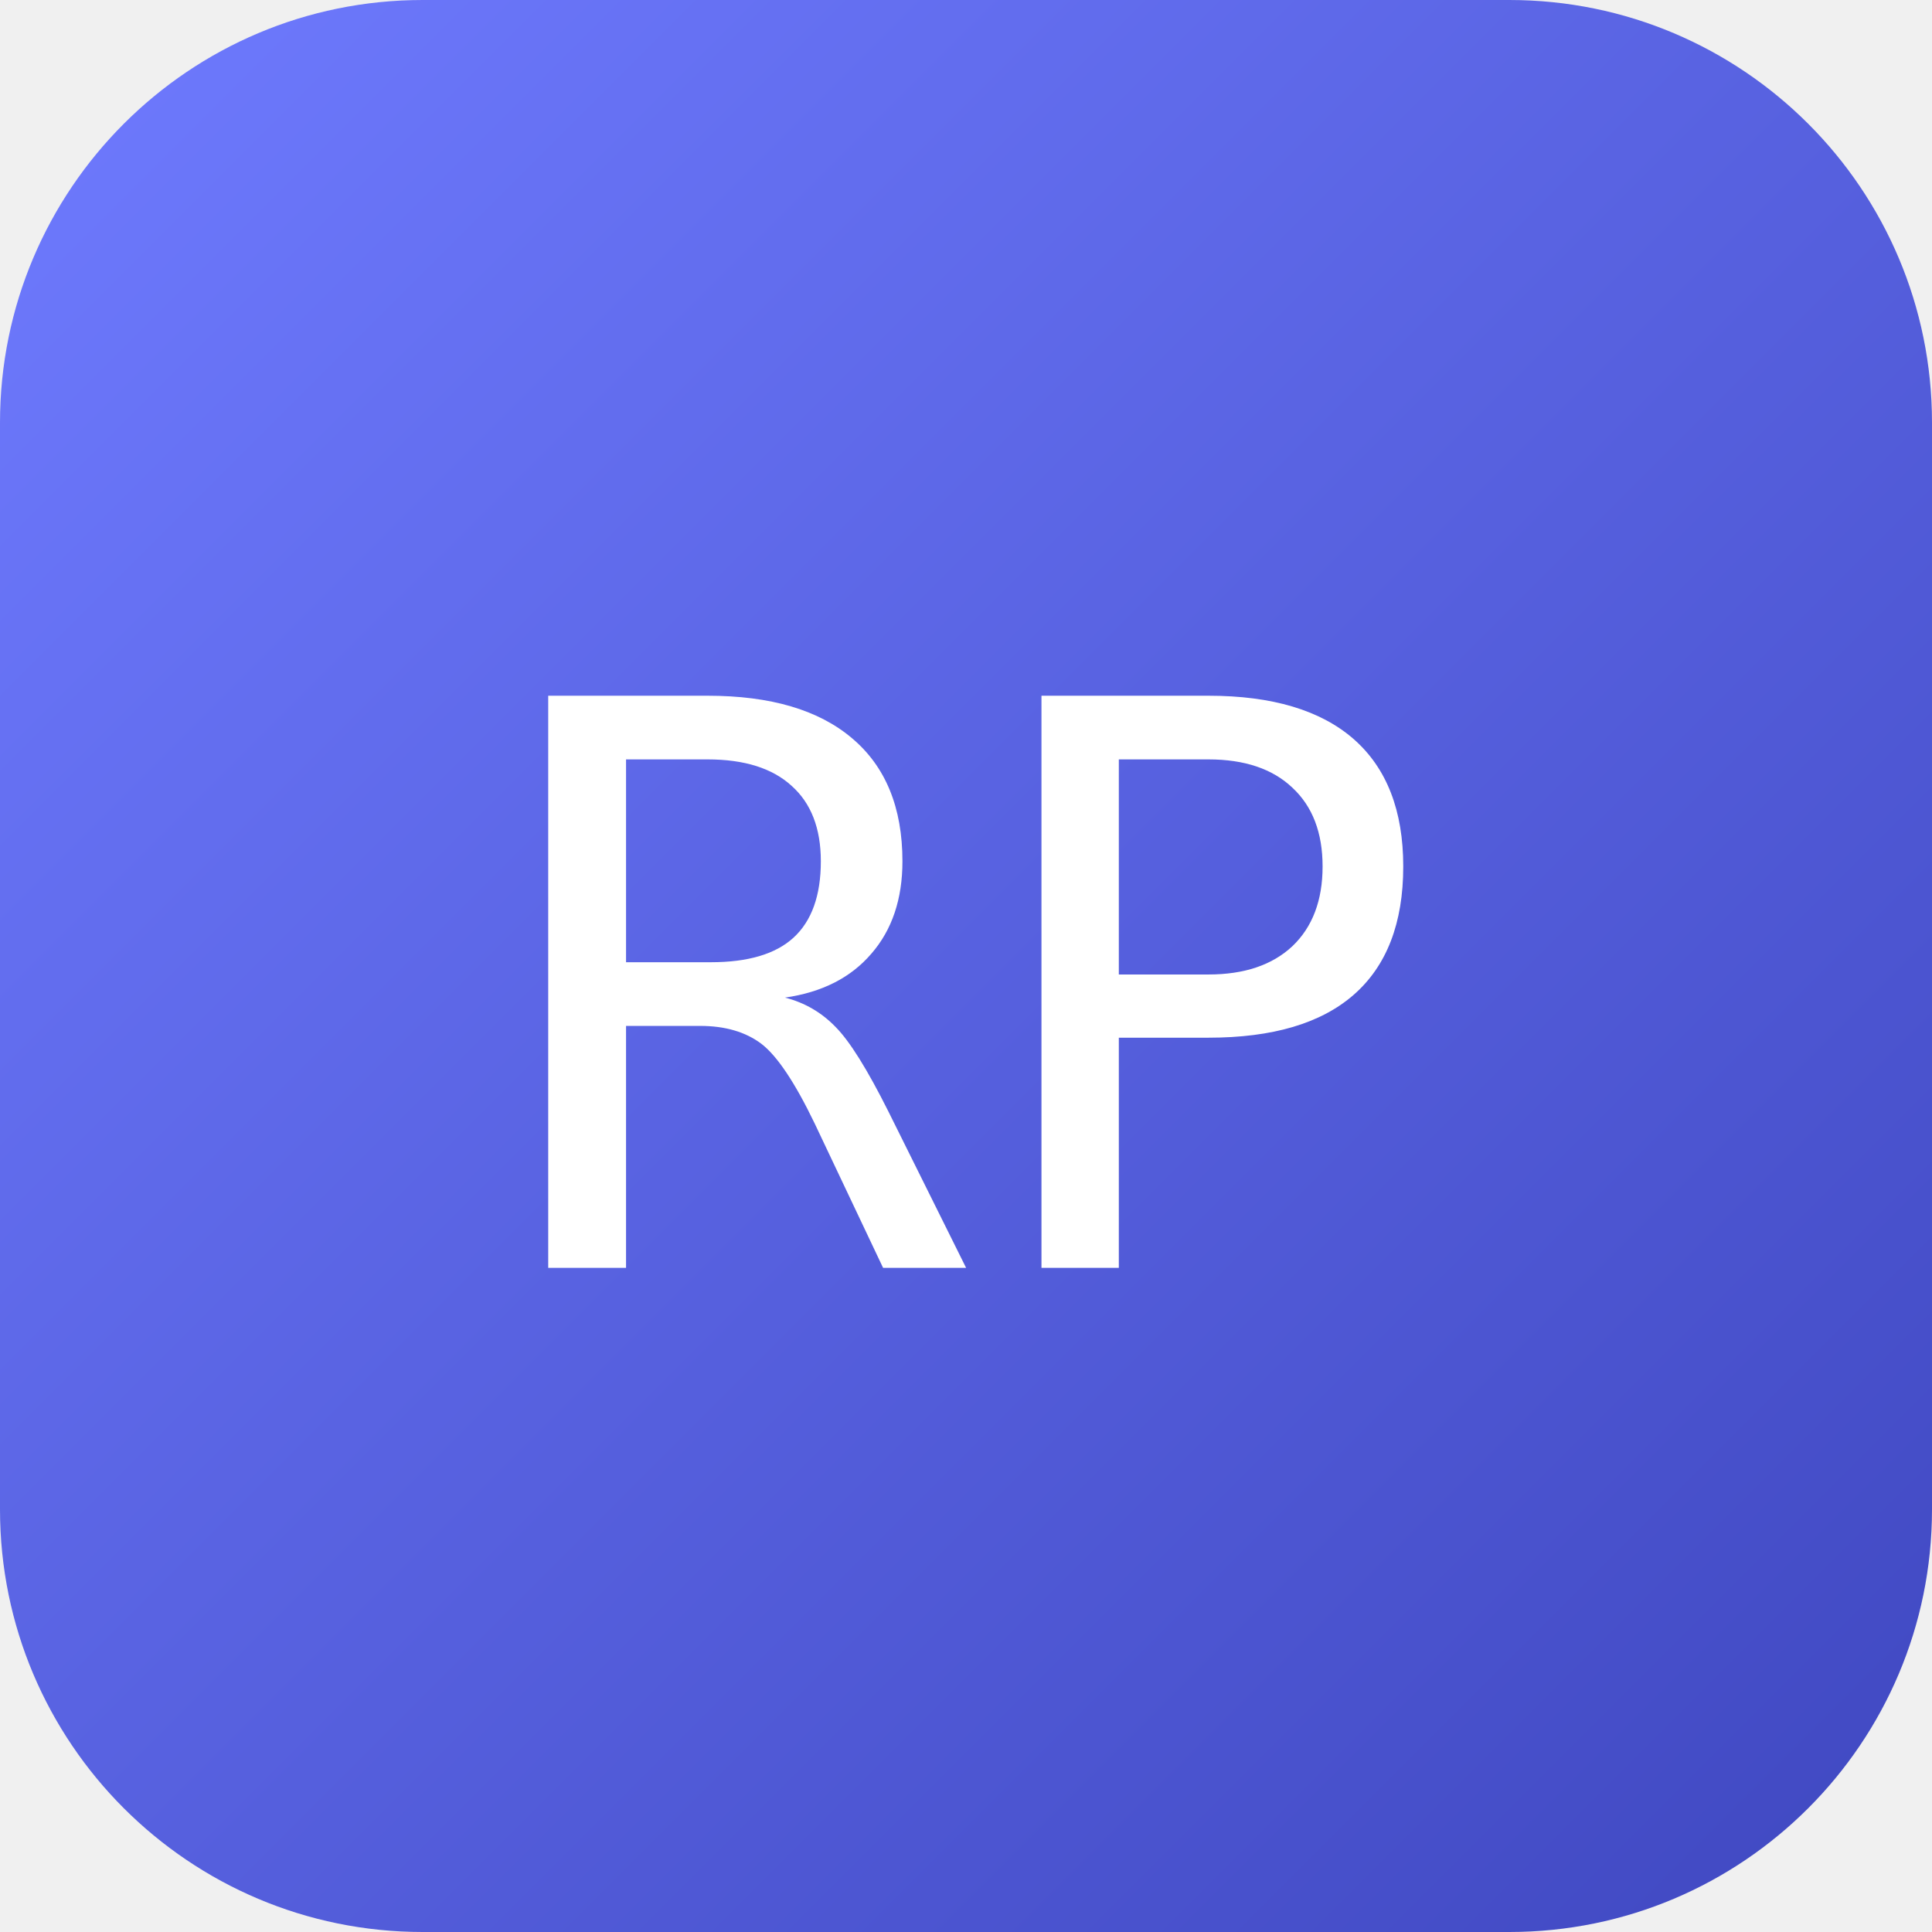
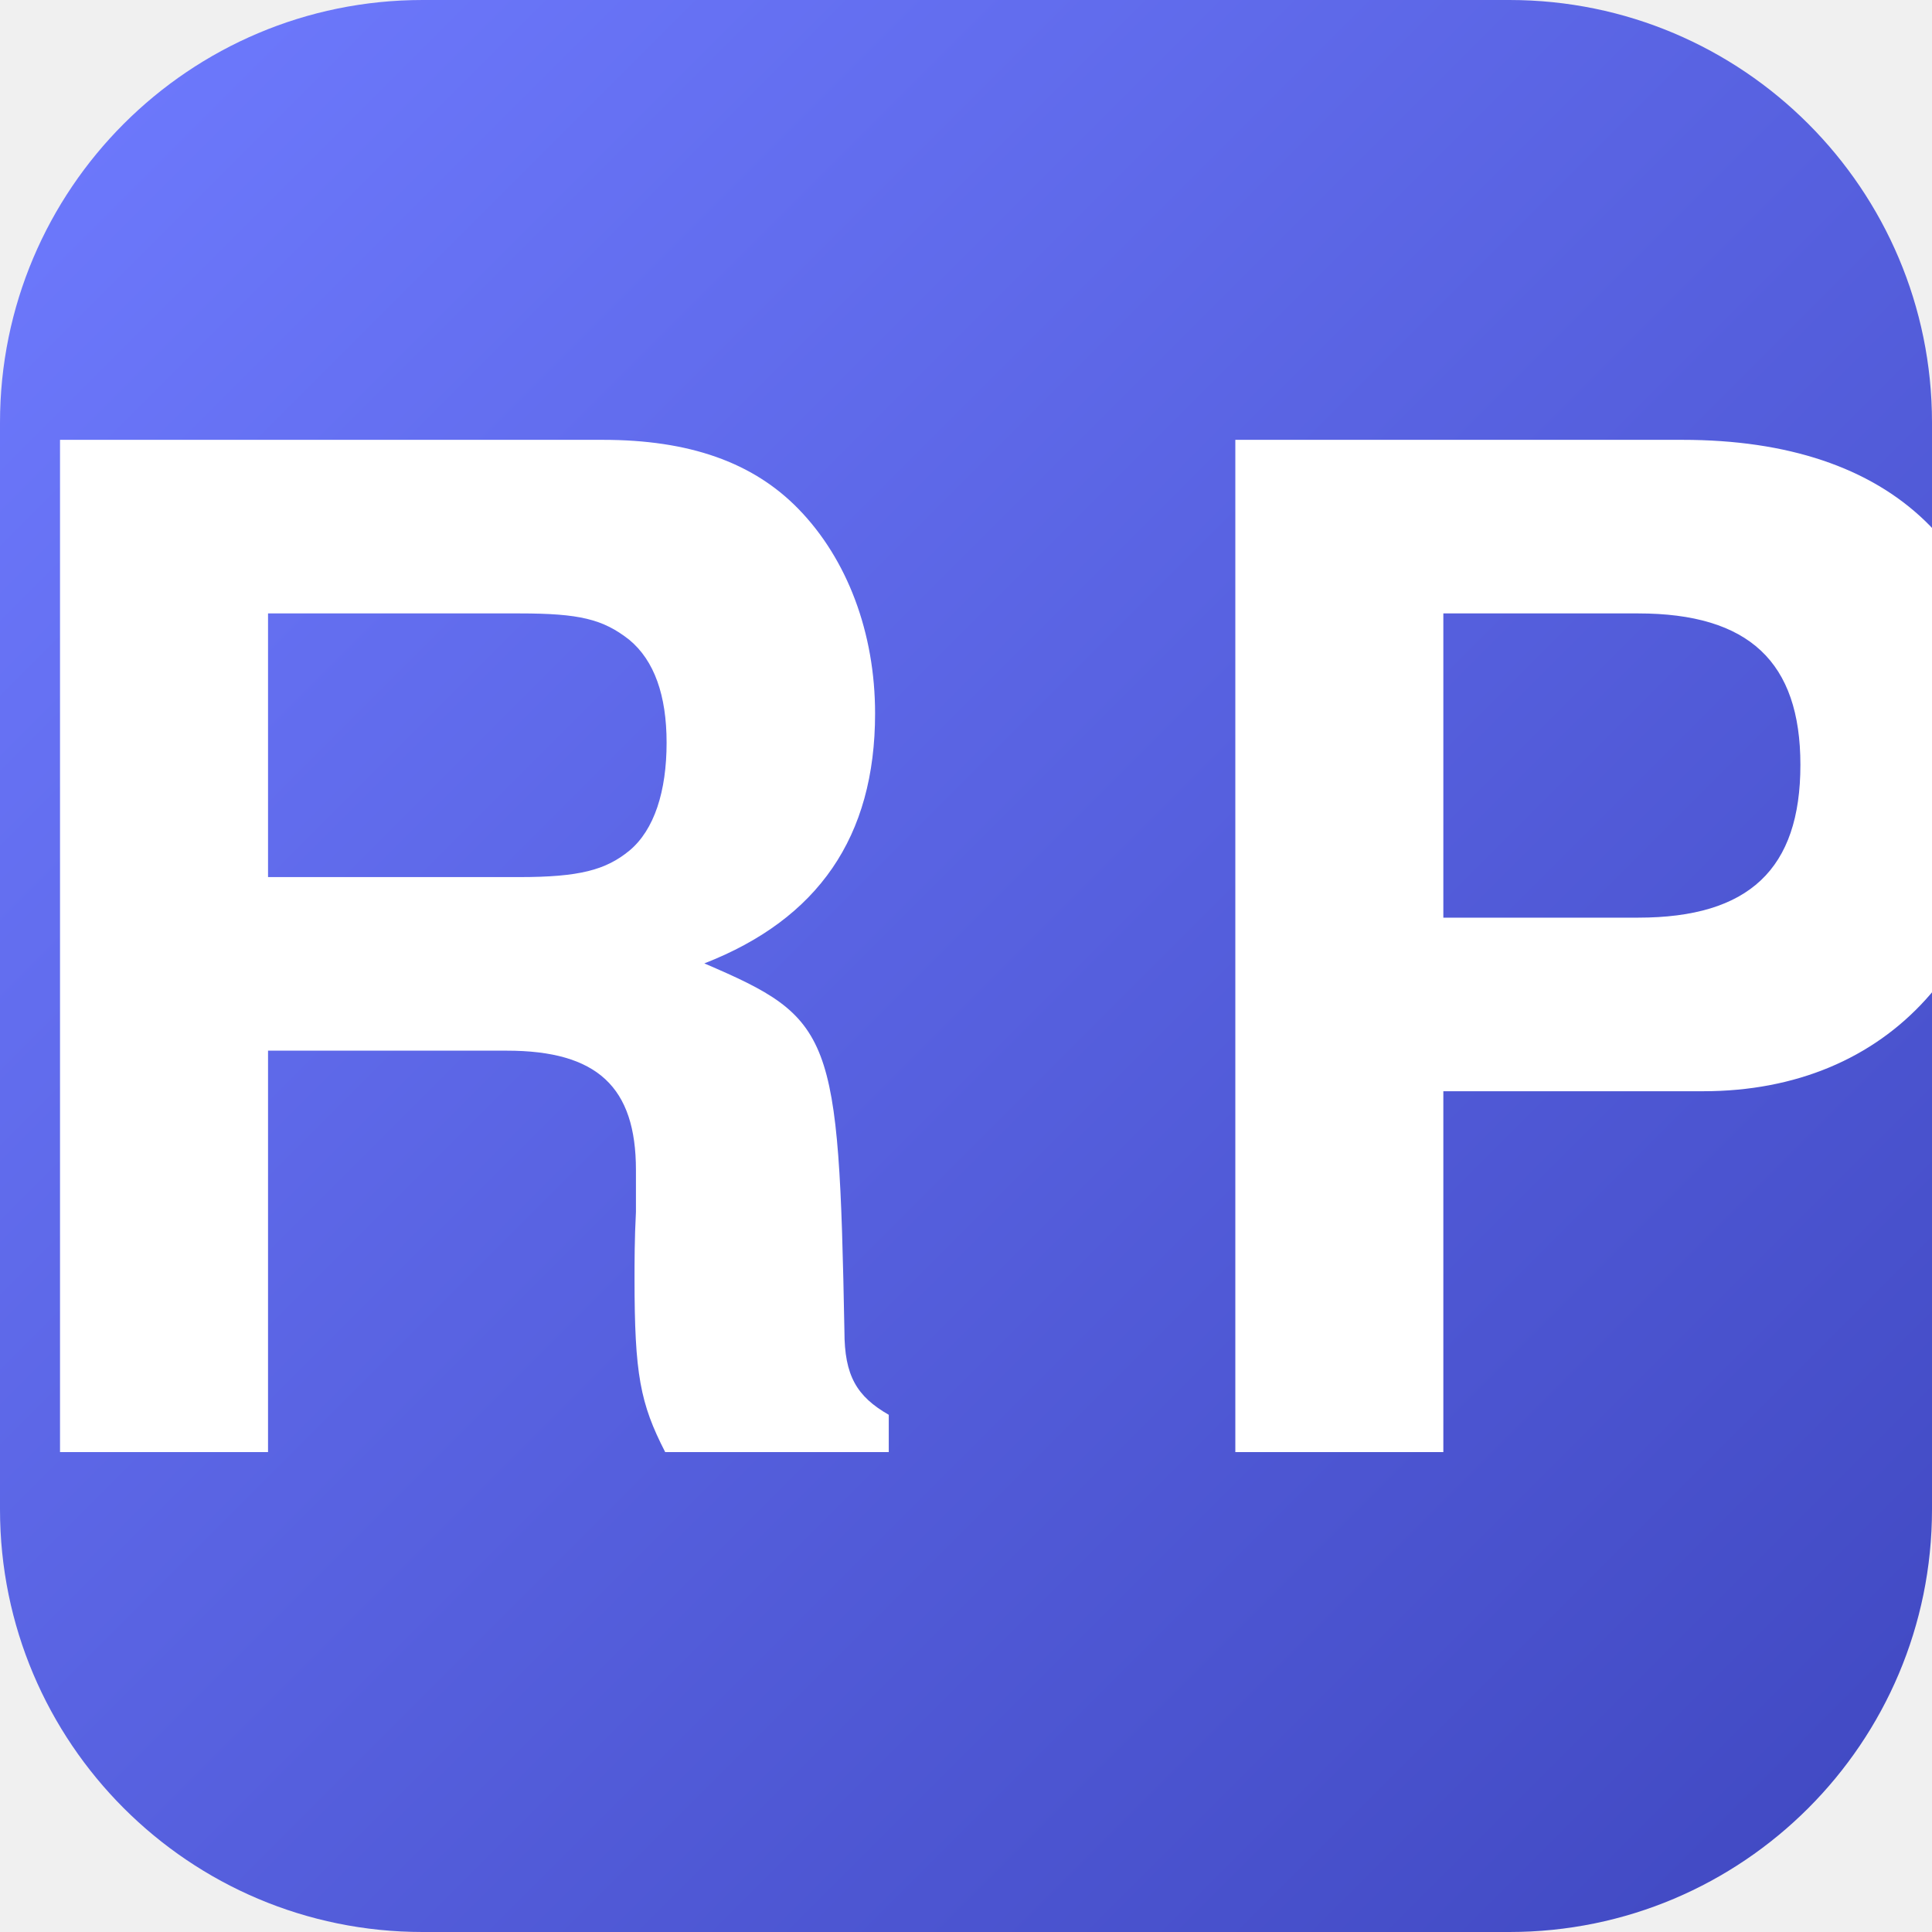
- <svg xmlns="http://www.w3.org/2000/svg" viewBox="0 0 64 64" role="img" aria-label="RP">
+ <svg xmlns="http://www.w3.org/2000/svg" viewBox="0 0 64 64">
  <defs>
    <linearGradient id="g" x1="0" y1="0" x2="1" y2="1">
      <stop offset="0" stop-color="#6f7bff" />
      <stop offset="1" stop-color="#3f47c0" />
    </linearGradient>
  </defs>
  <rect width="64" height="64" rx="14" fill="url(#g)" />
-   <text x="32" y="42" text-anchor="middle" font-family="monospace" font-size="26" font-weight="500" fill="#fff">
+   <text x="33.2" y="48.1" text-anchor="middle" textLength="50" lengthAdjust="spacingAndGlyphs" letter-spacing="6" font-family="ui-sans-serif, system-ui, Helvetica, Arial, sans-serif" font-size="46" font-weight="700" fill="#fff">
    RP
  </text>
</svg>
